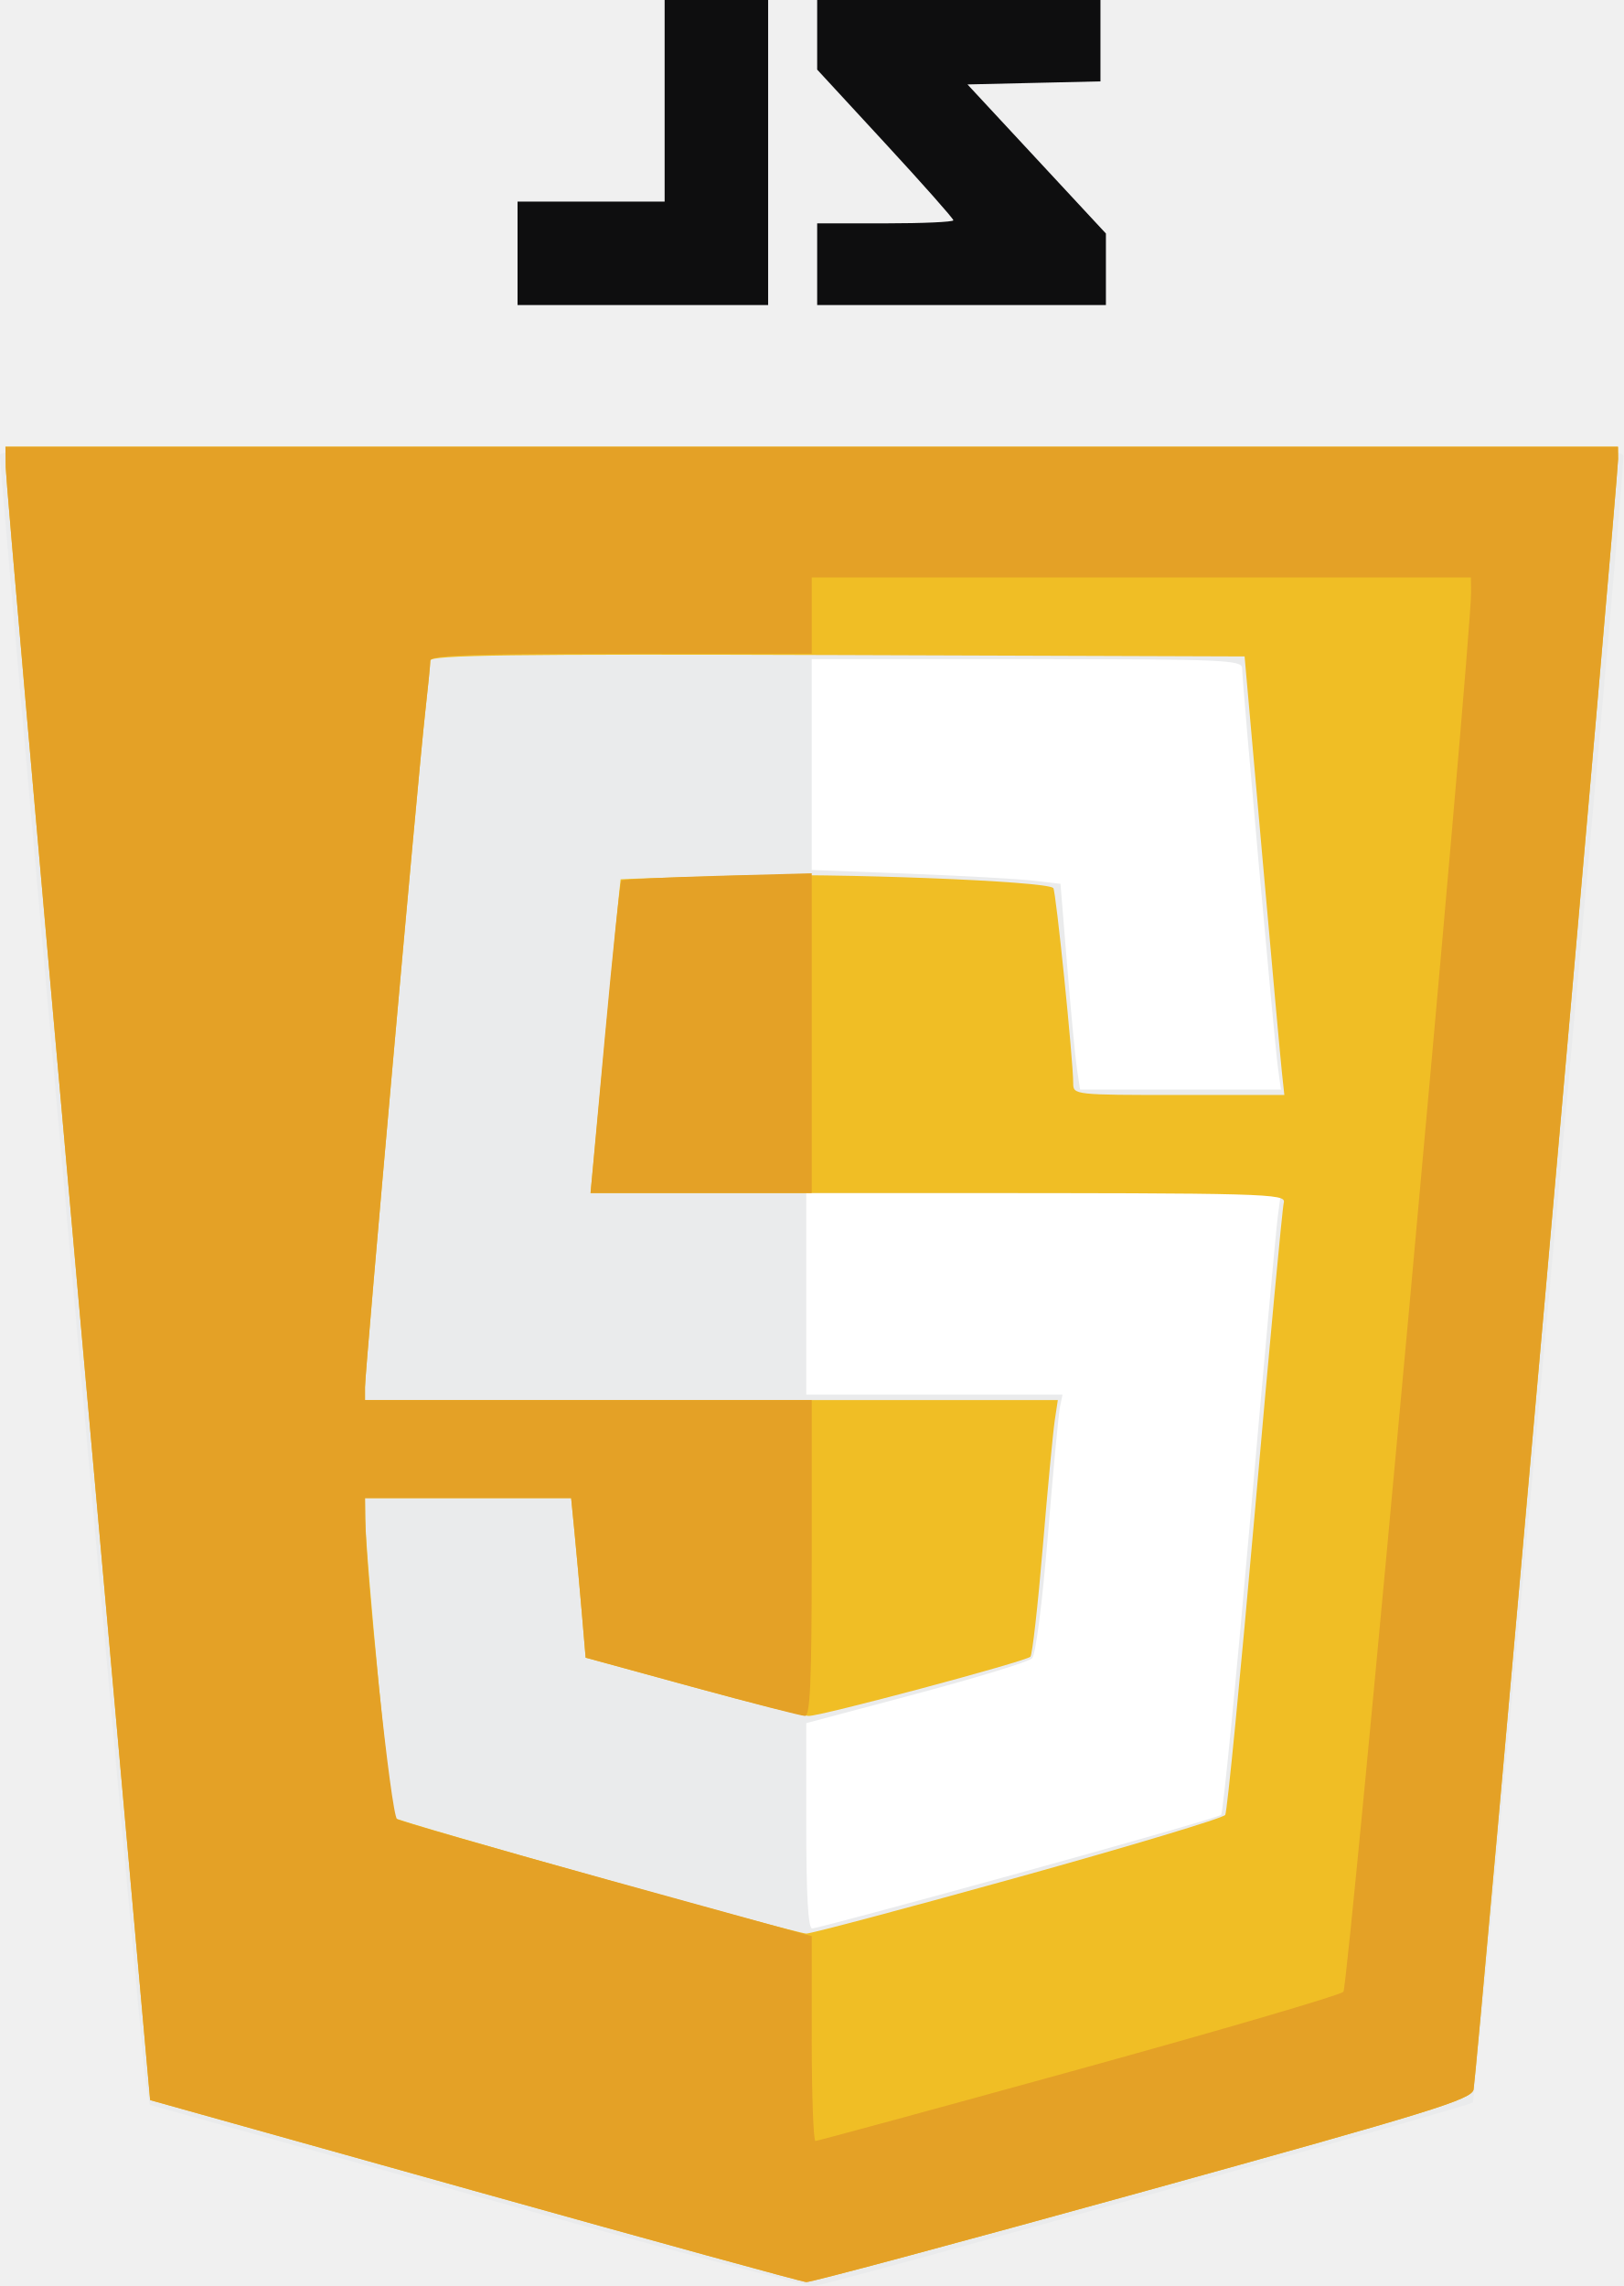
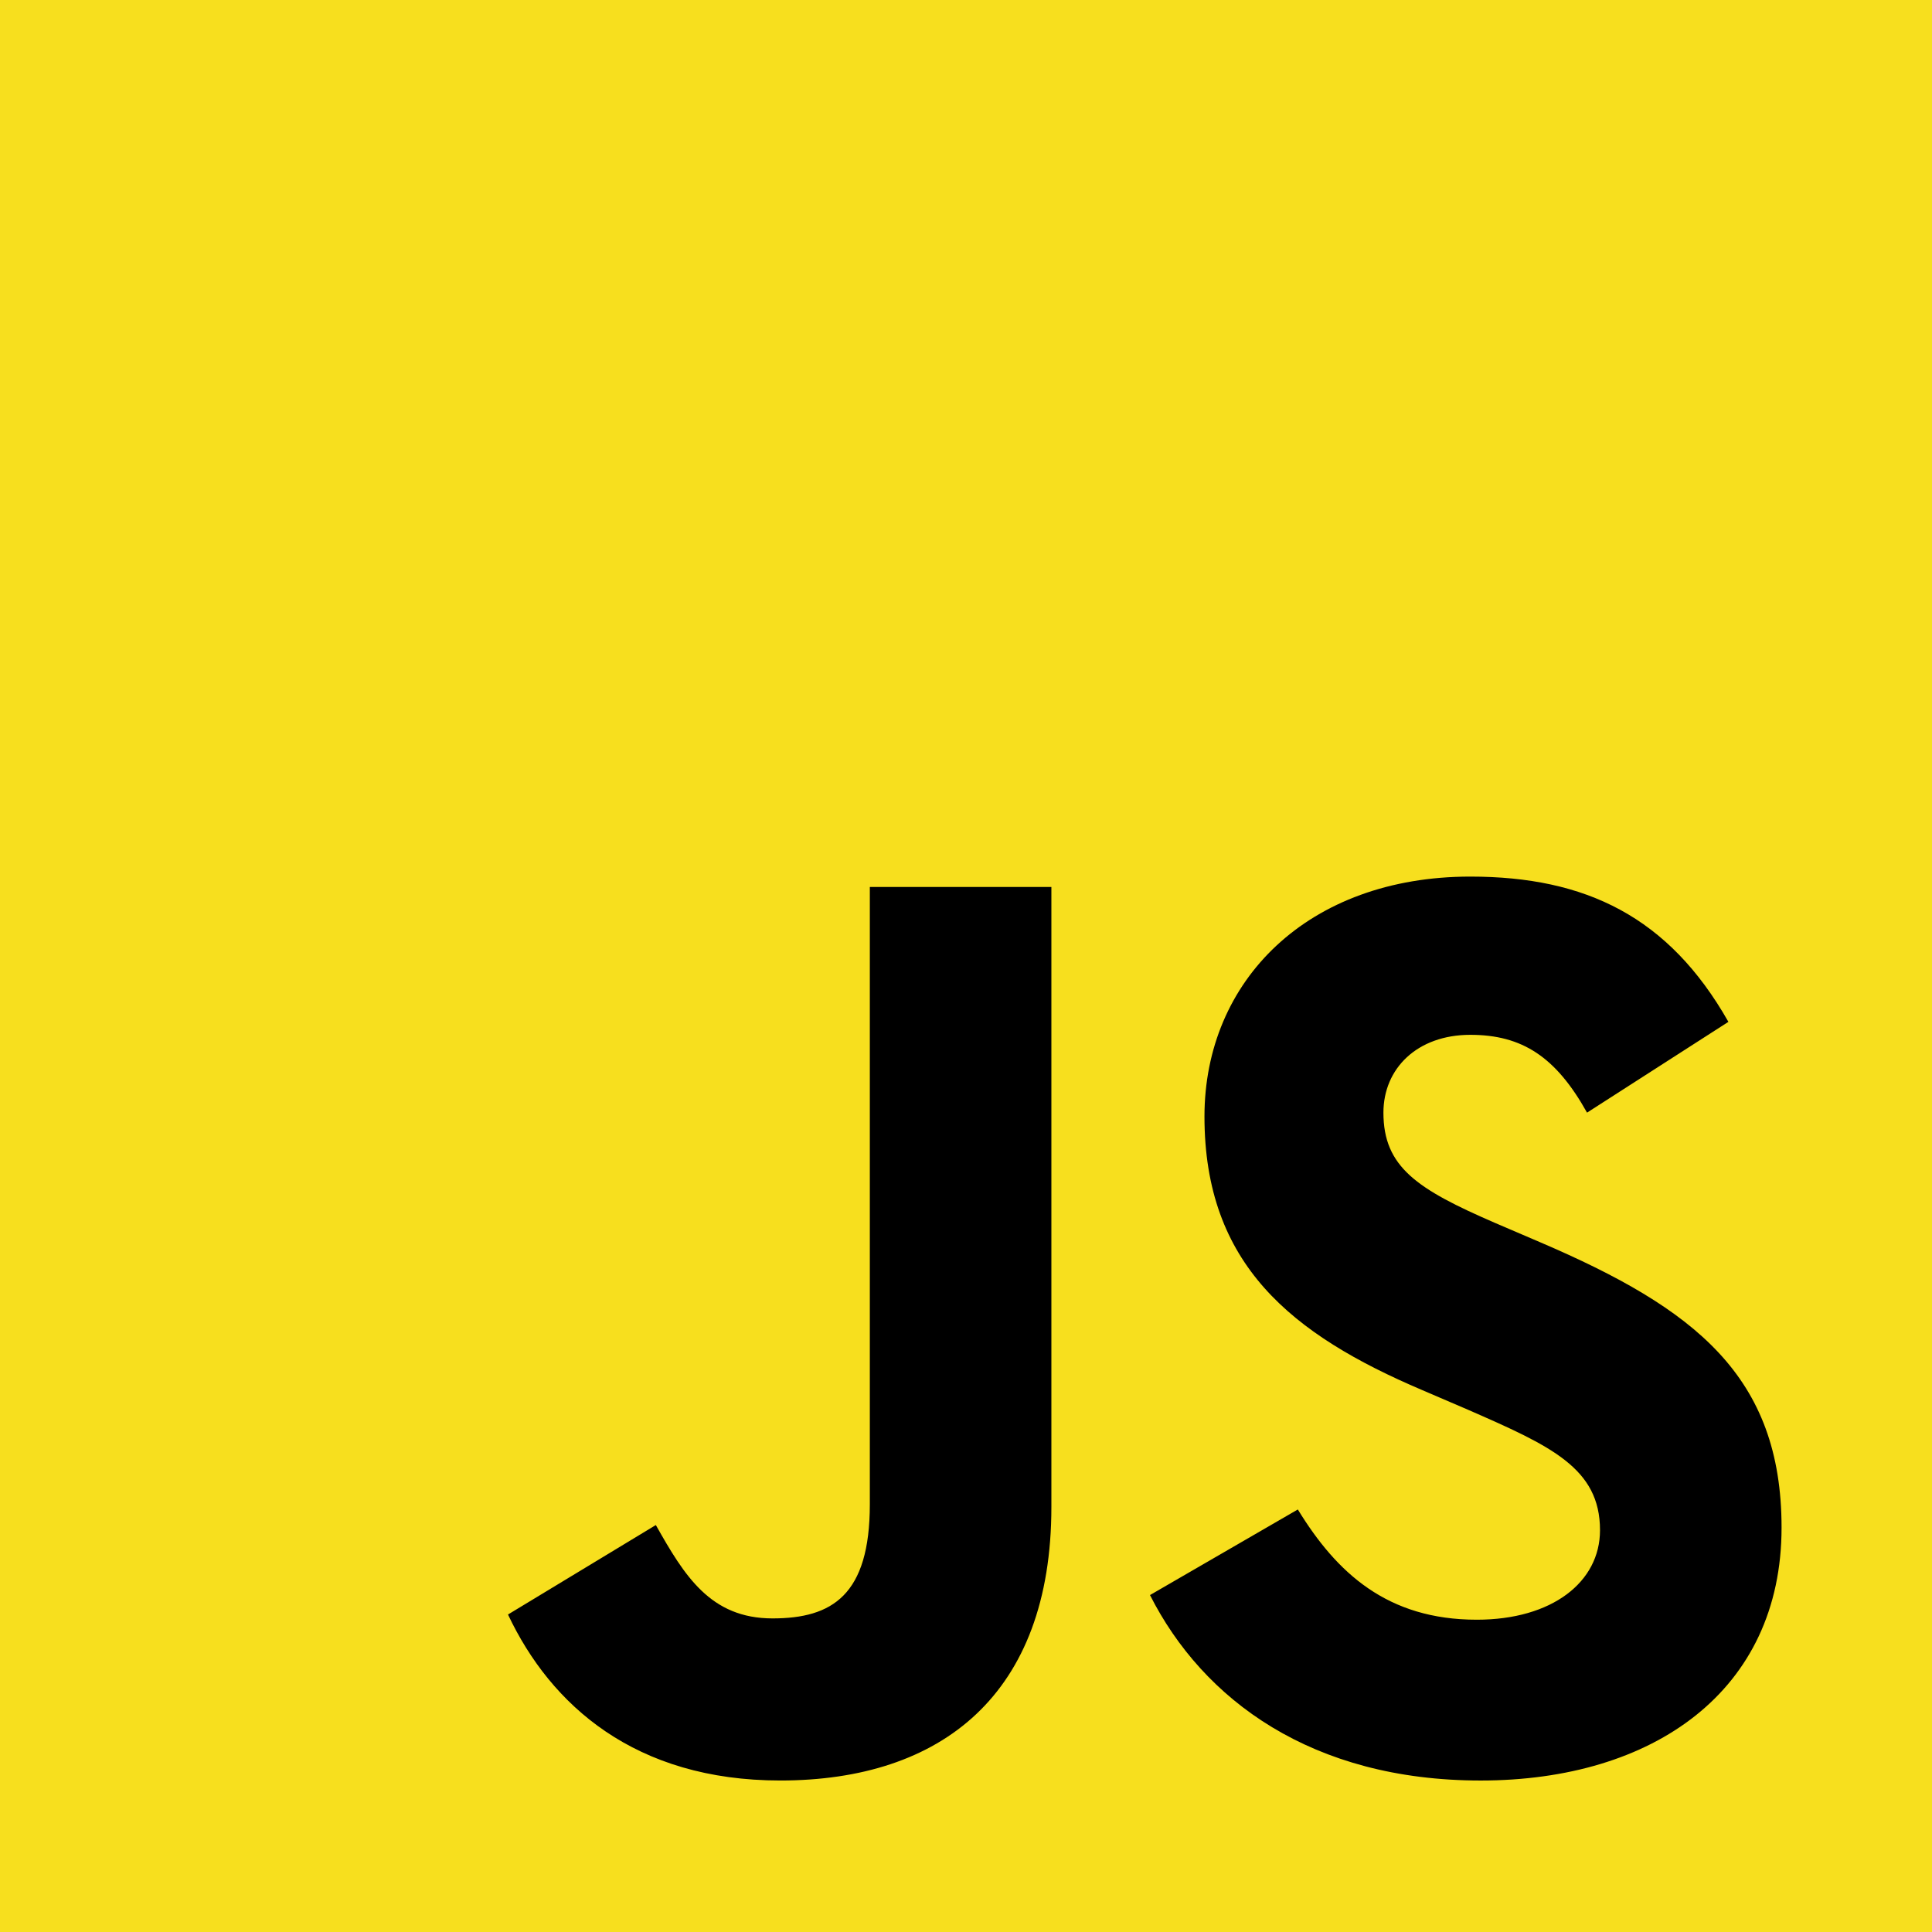
- <svg xmlns="http://www.w3.org/2000/svg" version="1.1" id="svg64" width="397.318" height="559.5" viewBox="0 0 397.318 559.5">
-   <defs id="defs68" />
-   <path style="fill:#ffffff;stroke-width:1.333" d="m 1.334,109.332 0.062,5 c 0.034,2.75 8.002,93.801 17.705,202.334 L 36.744,514 l 79.295,22.201 c 43.612,12.211 80.195,22.263 81.295,22.34 1.1,0.077 38.166,-9.874 82.369,-22.113 70.87,-19.623 80.438,-22.579 80.945,-25.008 0.707,-3.384 35.413,-394.899 35.377,-399.088 l -0.025,-3 H 198.666 Z" id="path118" />
-   <path id="path88" d="m 116.667,537.529 -80,-22.362 -1.045,-5.917 C 34.692,503.991 0,116.516 0,111.397 c 0,-1.853 20.256,-2.063 198.667,-2.063 188.323,0 198.666,0.121 198.651,2.333 -0.063,9.553 -35.972,402.159 -36.854,402.94 -1.115,0.987 -155.957,44.126 -161.131,44.89 -1.467,0.217 -38.667,-9.669 -82.667,-21.968 z M 249.111,458.516 c 26.889,-7.416 49.277,-13.866 49.751,-14.333 0.474,-0.467 3.621,-32.35 6.992,-70.85 3.371,-38.5 6.47,-72.55 6.886,-75.667 L 313.497,292 h -58.082 -58.082 v 24.667 24.667 h 31.359 31.359 l -0.624,3 c -0.343,1.65 -1.677,15.829 -2.964,31.51 -1.364,16.615 -2.98,29.15 -3.875,30.045 -0.844,0.844 -13.622,4.757 -28.395,8.694 l -26.86,7.159 v 25.129 c 0,17.152 0.459,25.129 1.444,25.129 0.794,0 23.444,-6.068 50.333,-13.484 z M 312.732,261 C 311.851,254.467 304,166.837 304,163.533 c 0,-2.007 -4.616,-2.2 -52.667,-2.2 h -52.667 v 25.794 25.794 l 23.667,0.912 c 13.017,0.502 26.715,1.265 30.442,1.697 l 6.775,0.785 1.645,20.176 c 0.905,11.097 1.982,22.426 2.395,25.176 l 0.751,5 h 24.578 24.578 z" style="fill:#eaebec;stroke-width:1.333" />
-   <path id="path80" d="M 116.039,536.201 36.744,514 19.101,316.667 C 9.398,208.133 1.43,117.083 1.396,114.333 l -0.063,-5 H 198.667 396 l 0.026,3 c 0.036,4.189 -34.671,395.704 -35.378,399.088 -0.507,2.429 -10.075,5.385 -80.945,25.008 -44.203,12.239 -81.27,22.19 -82.37,22.113 -1.1,-0.077 -37.683,-10.131 -81.295,-22.341 z m 133.133,-76.742 c 27.411,-7.621 50.227,-14.485 50.702,-15.255 0.475,-0.769 3.75,-34.28 7.277,-74.468 3.527,-40.188 6.701,-74.12 7.054,-75.403 C 314.811,292.129 310.147,292 229.691,292 H 144.535 l 3.626,-38.333 c 1.994,-21.083 3.674,-38.388 3.732,-38.455 0.059,-0.067 12.557,-0.465 27.773,-0.886 24.951,-0.69 76.405,1.301 78.126,3.022 0.643,0.643 4.874,42.15 4.874,47.816 0,2.794 0.377,2.835 25.836,2.835 h 25.836 l -0.609,-5.667 c -0.335,-3.117 -2.523,-27.267 -4.863,-53.667 l -4.255,-48 -99.639,-0.342 c -79.269,-0.272 -99.642,6.5e-4 -99.65,1.333 -0.007,0.921 -0.587,6.775 -1.291,13.008 -1.704,15.084 -14.698,160.823 -14.698,164.848 v 3.152 h 84.784 84.784 l -0.756,5 c -0.416,2.75 -1.734,16.7 -2.929,31 -1.195,14.3 -2.558,26.369 -3.028,26.821 -1.242,1.192 -51.119,14.517 -54.23,14.487 -1.444,-0.014 -14.326,-3.228 -28.626,-7.142 l -26,-7.117 -0.953,-11.191 c -0.524,-6.155 -1.322,-14.941 -1.773,-19.524 l -0.819,-8.333 h -25.227 -25.227 l 0.056,5 c 0.104,9.351 6.168,72.335 7.048,73.215 1.018,1.018 97.912,28.255 100.896,28.362 1.1,0.039 24.427,-6.164 51.838,-13.784 z" style="fill:#f0be25;stroke-width:1.333" />
-   <path id="path78" d="M 116.039,536.201 36.744,514 19.101,316.667 C 9.398,208.133 1.43,117.083 1.396,114.333 l -0.063,-5 H 198.667 396 l 0.026,3 c 0.036,4.189 -34.671,395.704 -35.378,399.088 -0.507,2.429 -10.075,5.385 -80.945,25.008 -44.203,12.239 -81.27,22.19 -82.37,22.113 -1.1,-0.077 -37.683,-10.131 -81.295,-22.341 z m 147.874,-29.701 c 34.881,-9.625 64.076,-18.175 64.876,-19 C 330.036,486.216 360.161,156.046 360.04,145 l -0.04,-3.667 H 279.333 198.667 V 150.667 160 H 152 c -36.439,0 -46.669,0.365 -46.678,1.667 -0.007,0.917 -0.587,6.767 -1.291,13 -1.704,15.084 -14.698,160.823 -14.698,164.848 v 3.152 H 144 198.667 v 38.667 c 0,30.058 -0.371,38.661 -1.667,38.642 -0.917,-0.014 -13.367,-3.228 -27.667,-7.142 l -26,-7.117 -0.953,-11.191 c -0.524,-6.155 -1.322,-14.941 -1.773,-19.524 l -0.819,-8.333 h -25.227 -25.227 l 0.056,5 c 0.16,14.301 6.346,72.679 7.797,73.576 0.882,0.545 24.076,7.21 51.542,14.81 l 49.938,13.819 v 25.064 c 0,13.785 0.411,25.064 0.913,25.064 0.502,0 29.452,-7.875 64.333,-17.5 z M 148.02,254.025 c 1.917,-20.886 3.746,-38.211 4.066,-38.5 0.319,-0.289 10.931,-0.812 23.581,-1.162 l 23,-0.636 V 252.863 292 H 171.601 144.535 Z" style="fill:#e4a126;stroke-width:1.333" />
-   <path id="path76" d="M 126.667,62 V 49.333 h 18 18 V 24.667 0 H 175.333 188 V 37.333 74.667 H 157.333 126.667 Z M 200,64.667 v -10 h 16.667 c 9.167,0 16.667,-0.339 16.667,-0.753 0,-0.414 -7.5,-8.881 -16.667,-18.816 L 200,17.034 V 8.517 0 h 34.667 34.667 v 9.959 9.959 l -16.274,0.374 -16.274,0.374 16.941,18.244 16.941,18.244 v 8.756 8.756 H 235.333 200 Z" style="fill:#0e0e0f;stroke-width:1.333" />
+ <svg xmlns="http://www.w3.org/2000/svg" aria-hidden="true" role="img" class="iconify iconify--logos" width="32" height="32" preserveAspectRatio="xMidYMid meet" viewBox="0 0 256 256">
+   <path fill="#F7DF1E" d="M0 0h256v256H0V0Z" />
+   <path d="m67.312 213.932l19.59-11.856c3.78 6.701 7.218 12.371 15.465 12.371c7.905 0 12.89-3.092 12.89-15.12v-81.798h24.057v82.138c0 24.917-14.606 36.259-35.916 36.259c-19.245 0-30.416-9.967-36.087-21.996m85.07-2.576l19.588-11.341c5.157 8.421 11.859 14.607 23.715 14.607c9.969 0 16.325-4.984 16.325-11.858c0-8.248-6.53-11.17-17.528-15.98l-6.013-2.58c-17.357-7.387-28.87-16.667-28.87-36.257c0-18.044 13.747-31.792 35.228-31.792c15.294 0 26.292 5.328 34.196 19.247l-18.732 12.03c-4.125-7.389-8.591-10.31-15.465-10.31c-7.046 0-11.514 4.468-11.514 10.31c0 7.217 4.468 10.14 14.778 14.608l6.014 2.577c20.45 8.765 31.963 17.7 31.963 37.804c0 21.654-17.012 33.51-39.867 33.51c-22.339 0-36.774-10.654-43.819-24.574" />
</svg>
